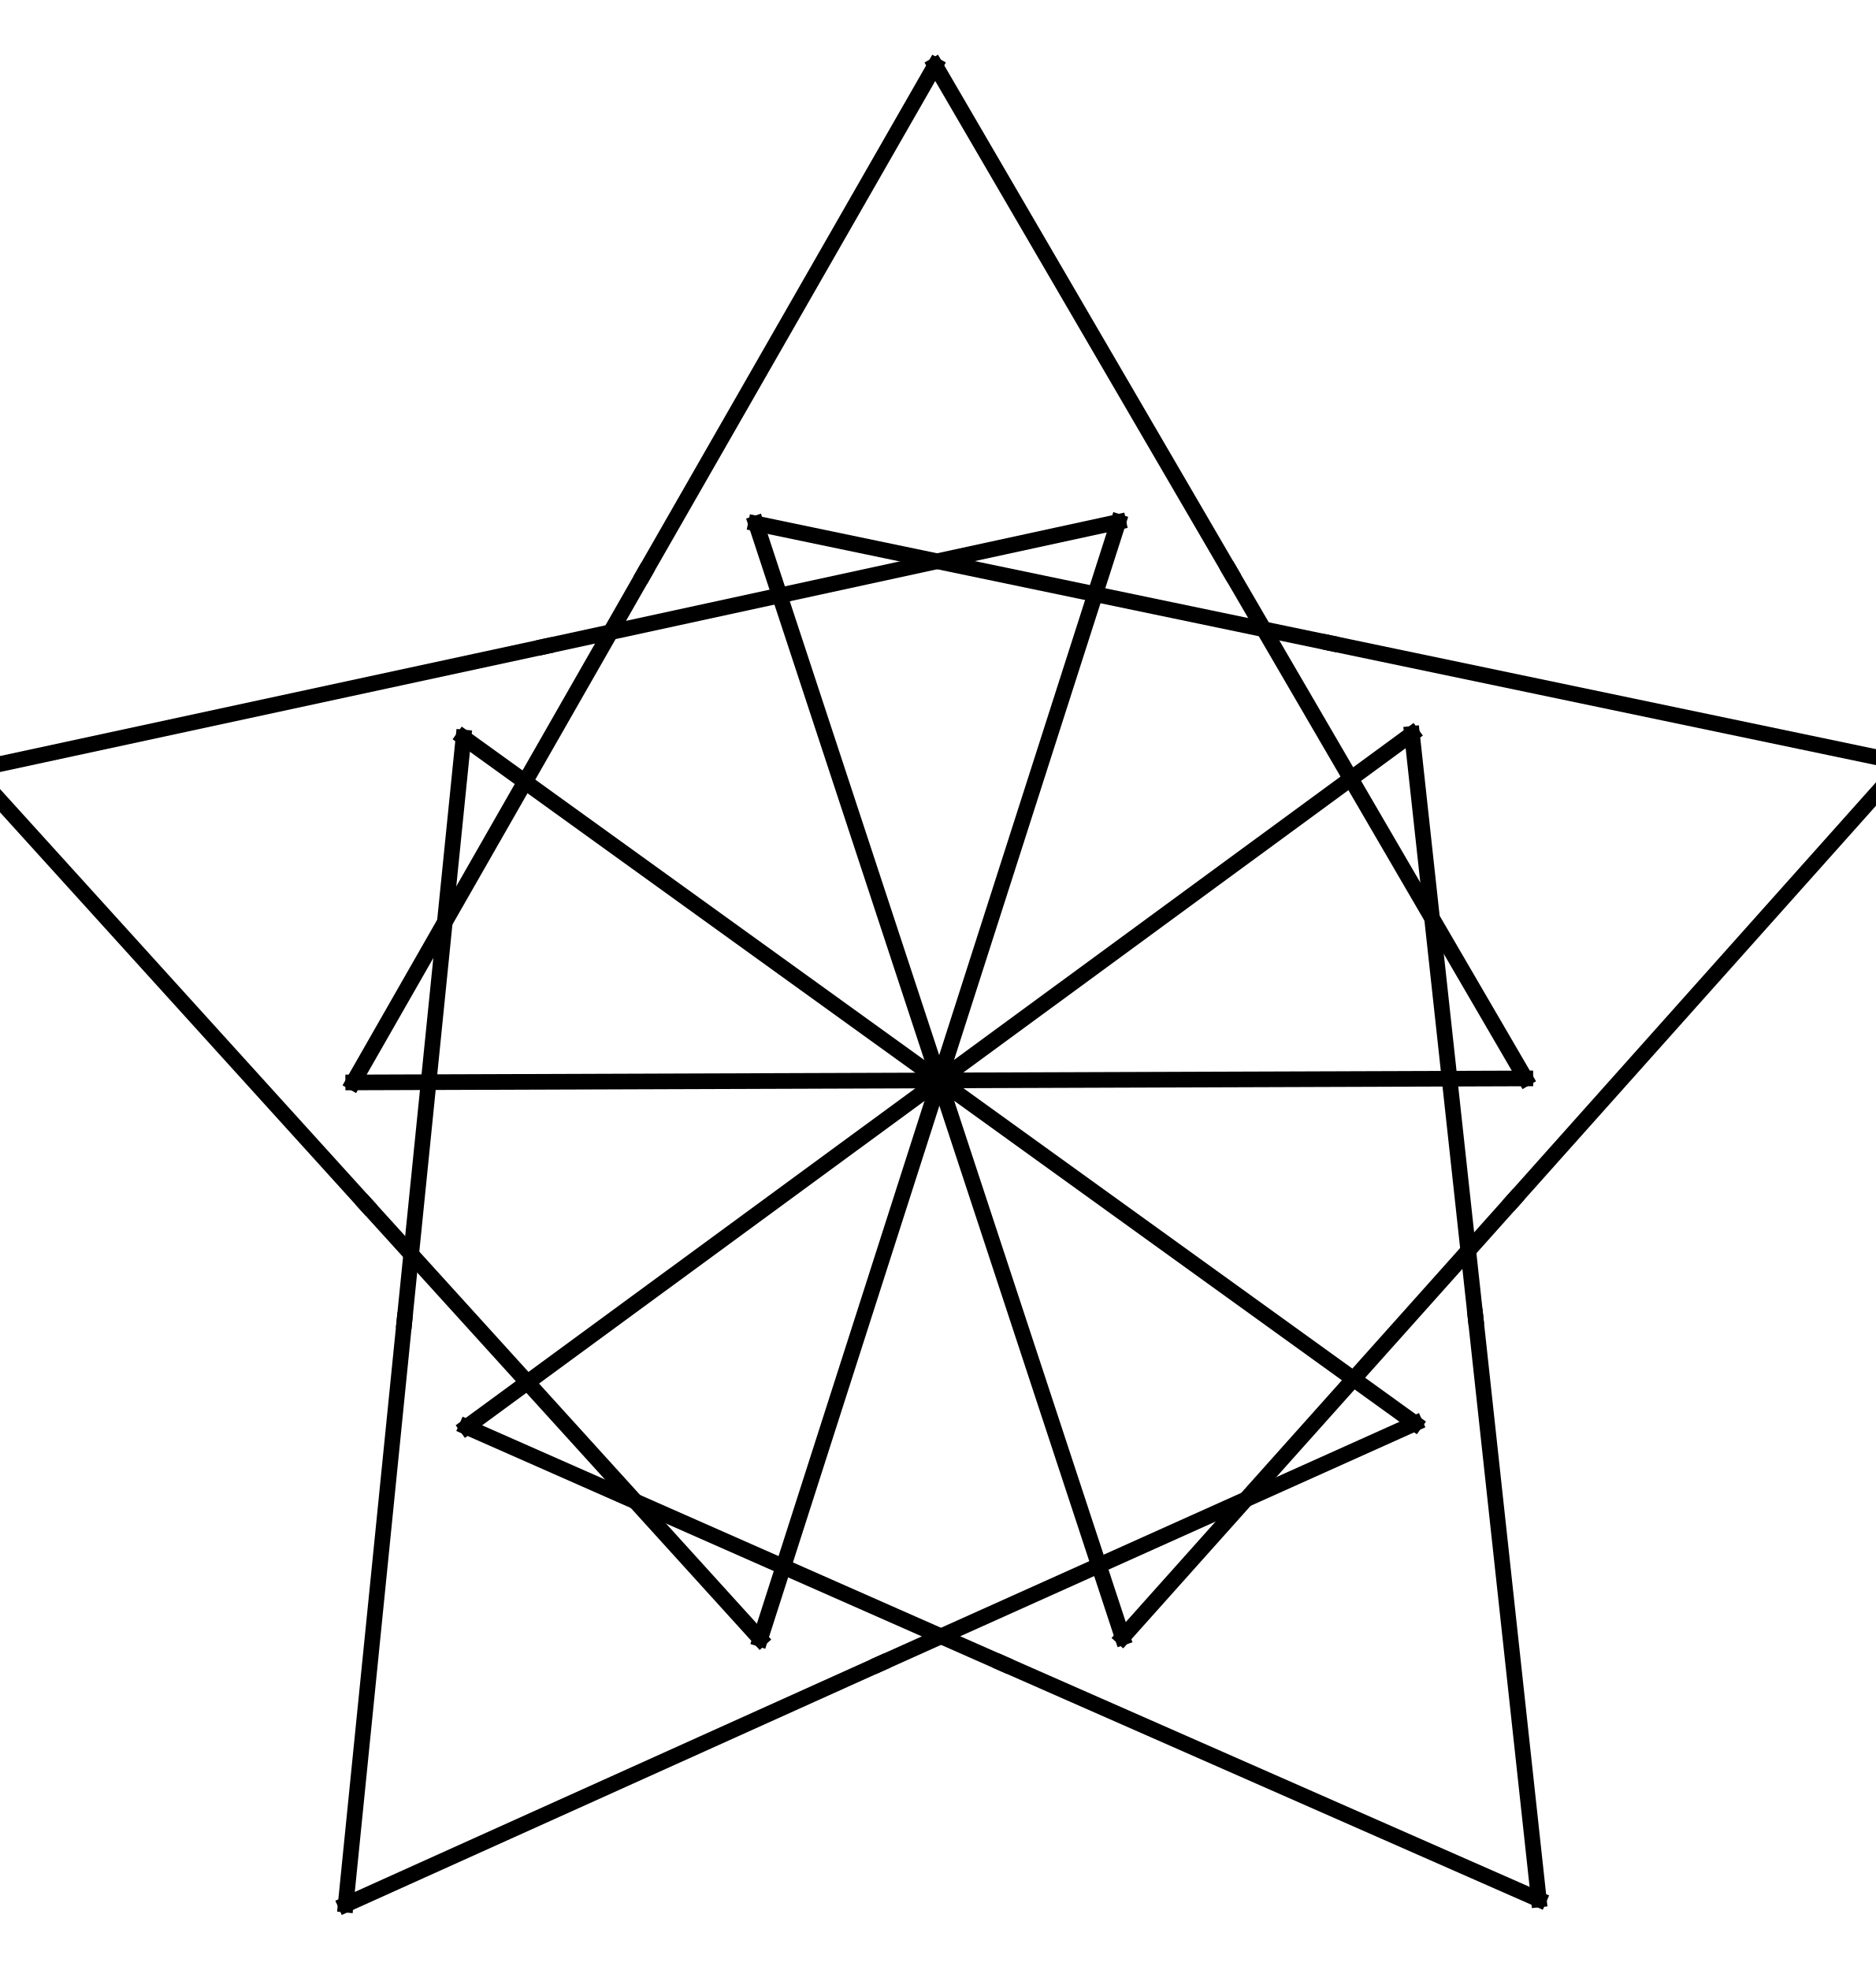
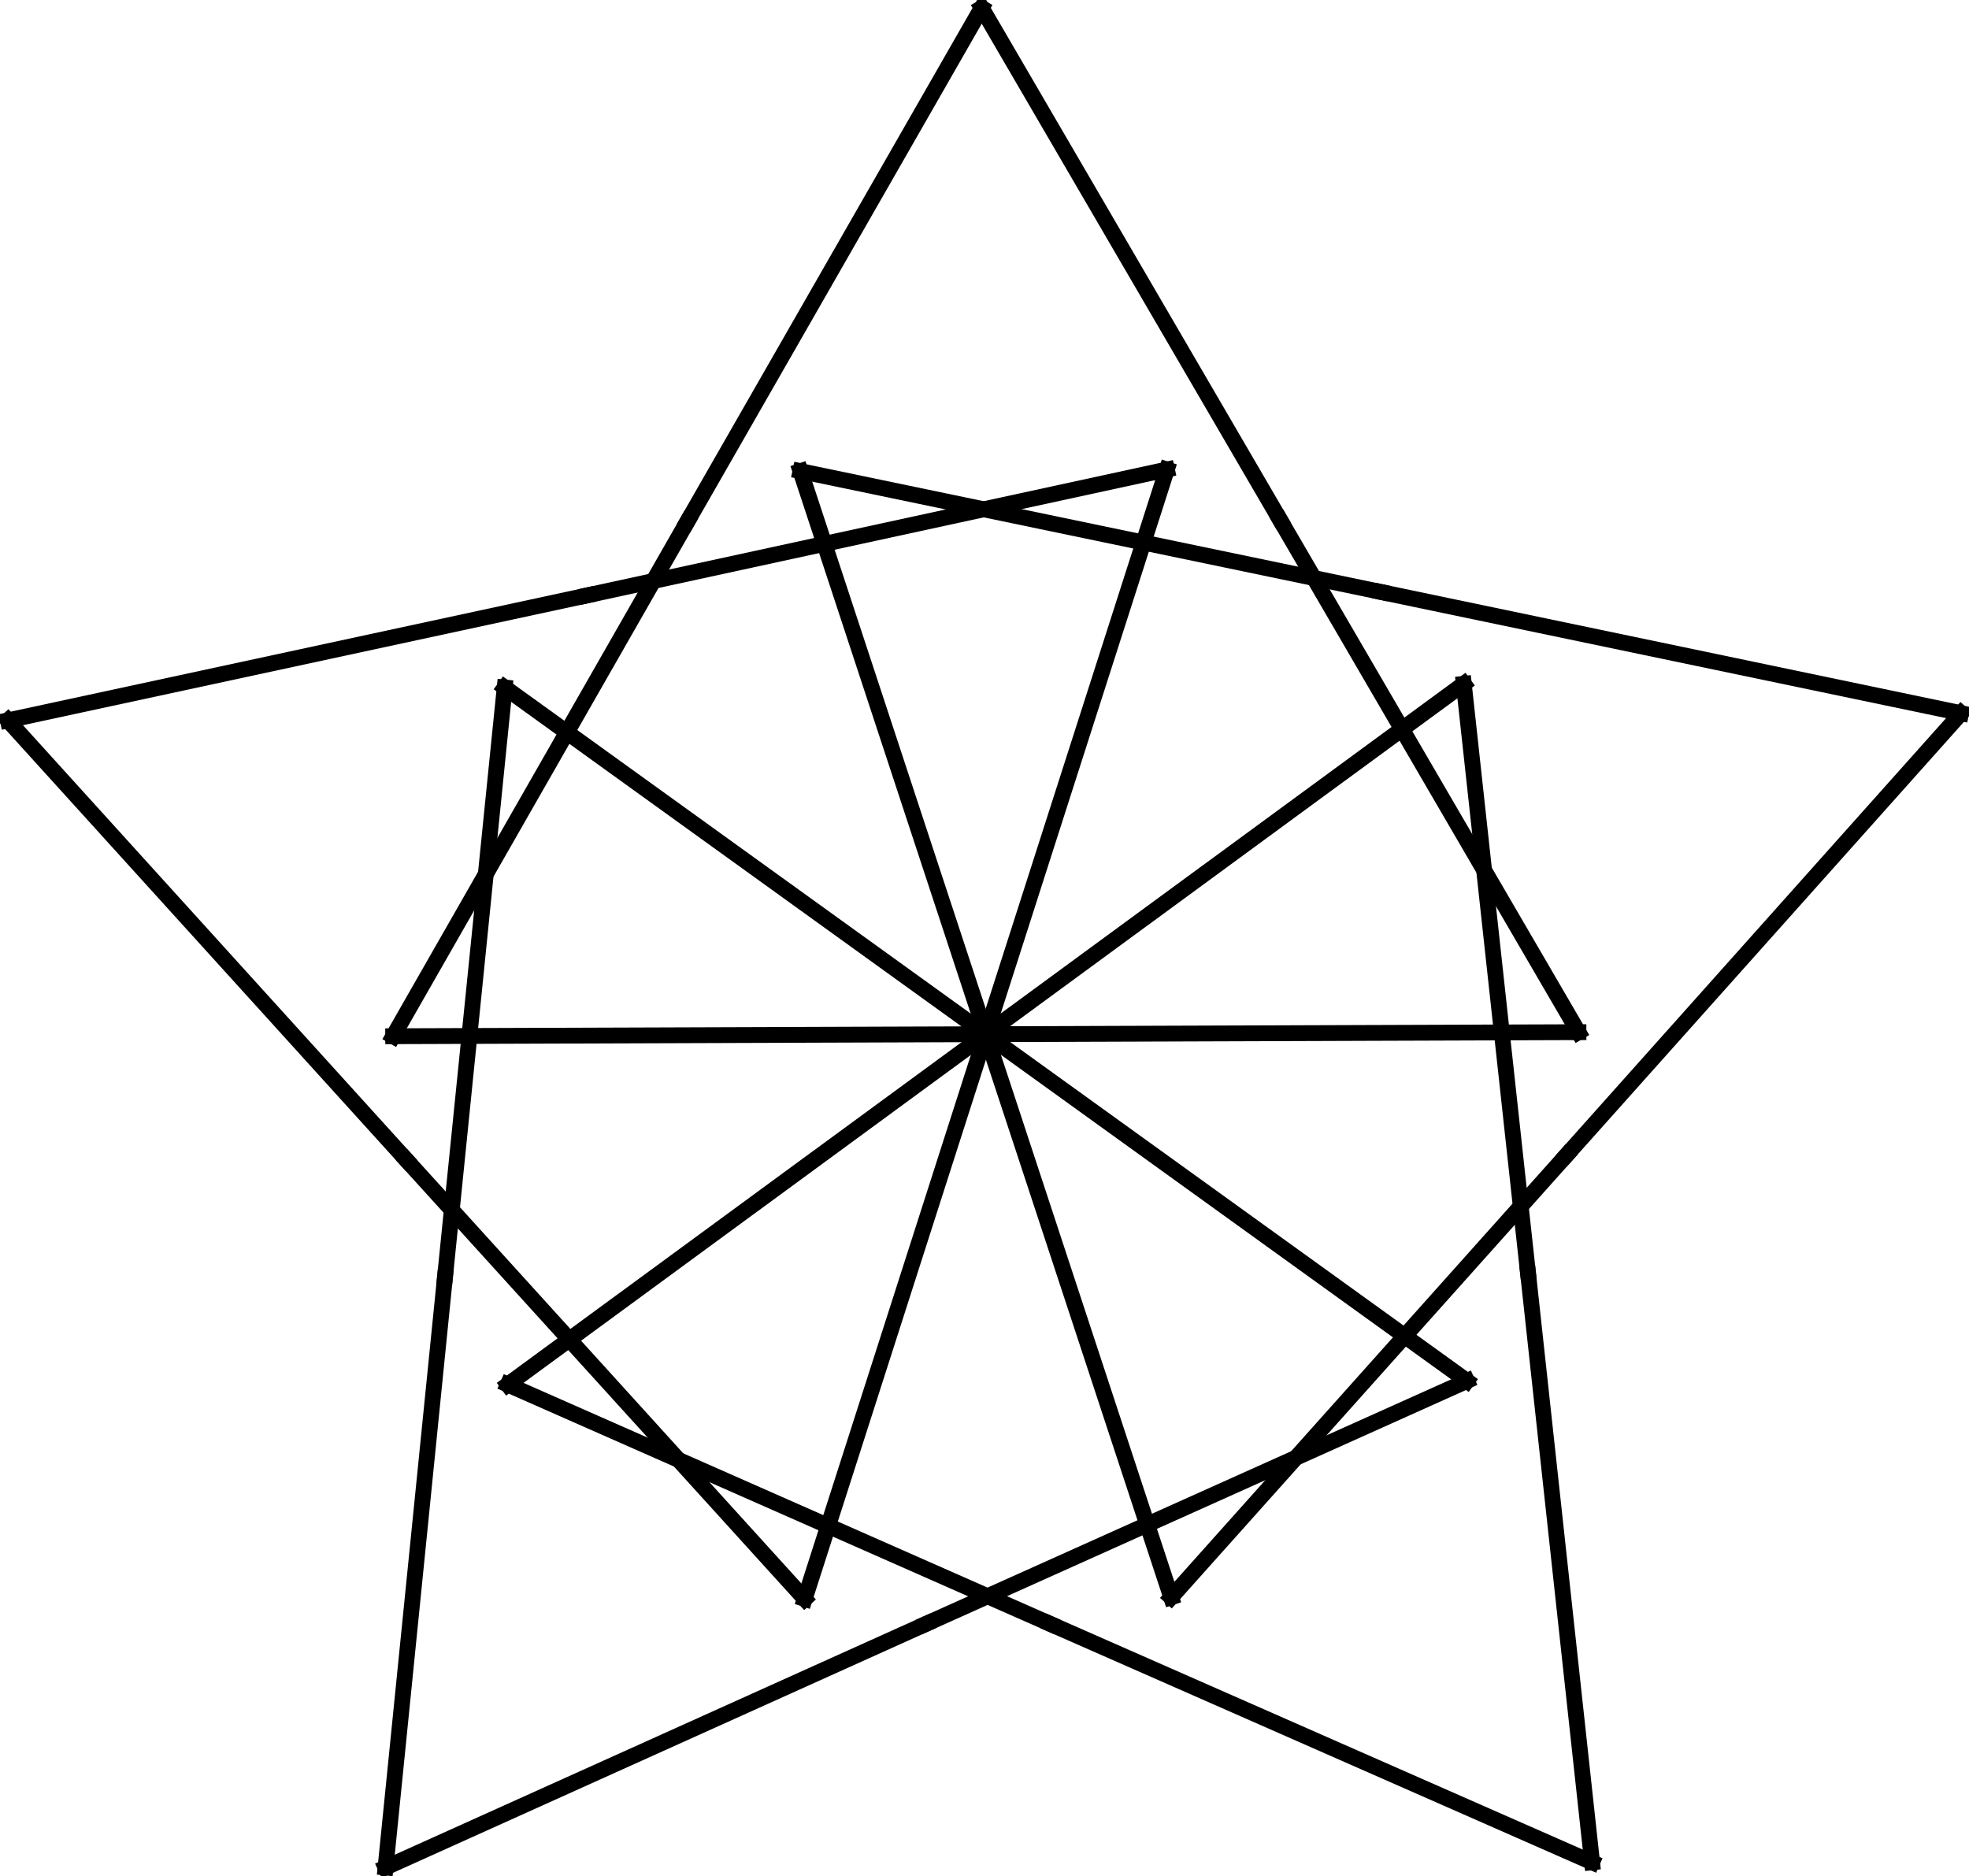
- <svg xmlns="http://www.w3.org/2000/svg" version="1.1" width="240" height="252" id="svg2">
+ <svg xmlns="http://www.w3.org/2000/svg" version="1.1" width="249.106" height="237.276" id="svg2">
  <defs id="defs70">
    <marker refX="0" refY="0" orient="auto" id="Arrow2Mstart" style="overflow:visible">
      <path d="M 8.719,4.034 -2.207,0.016 8.719,-4.002 c -1.745,2.372 -1.735,5.617 -6e-7,8.035 z" transform="scale(0.6,0.6)" id="path3792" style="font-size:12px;fill-rule:evenodd;stroke-width:0.625;stroke-linejoin:round" />
    </marker>
    <marker refX="0" refY="0" orient="auto" id="marker20719" style="overflow:visible">
      <path d="M 8.719,4.034 -2.207,0.016 8.719,-4.002 c -1.745,2.372 -1.735,5.617 -6e-7,8.035 z" transform="scale(0.6,0.6)" id="path20721" style="font-size:12px;fill-rule:evenodd;stroke-width:0.625;stroke-linejoin:round" />
    </marker>
  </defs>
-   <g transform="translate(11.55663,8.897407)" id="g3018">
+   <g transform="translate(16.10939,1.535614)" id="g3018">
    <path d="M 108.609,129.31 85.698,200.756" id="path8" style="fill:none;stroke:#000000;stroke-width:2;stroke-linecap:square;stroke-miterlimit:4;stroke-opacity:1;stroke-dasharray:none" />
    <path d="M 85.698,200.756 35.31,145.226" id="path10" style="fill:none;stroke:#000000;stroke-width:2;stroke-linecap:square;stroke-miterlimit:4;stroke-opacity:1;stroke-dasharray:none" />
    <path d="M 35.31,145.226 -15.109,89.602" id="path12" style="fill:none;stroke:#000000;stroke-width:2;stroke-linecap:square;stroke-miterlimit:4;stroke-opacity:1;stroke-dasharray:none" />
    <path d="M -15.109,89.602 58.221,73.781" id="path14" style="fill:none;stroke:#000000;stroke-width:2;stroke-linecap:square;stroke-miterlimit:4;stroke-opacity:1;stroke-dasharray:none" />
    <path d="M 58.221,73.781 131.519,57.865" id="path16" style="fill:none;stroke:#000000;stroke-width:2;stroke-linecap:square;stroke-miterlimit:4;stroke-opacity:1;stroke-dasharray:none" />
    <path d="M 131.519,57.865 108.609,129.31" id="path18" style="fill:none;stroke:#000000;stroke-width:2;stroke-linecap:square;stroke-miterlimit:4;stroke-opacity:1;stroke-dasharray:none" />
    <path d="M 108.609,129.31 169.08,84.981" id="path20" style="fill:none;stroke:#000000;stroke-width:2;stroke-linecap:square;stroke-miterlimit:4;stroke-opacity:1;stroke-dasharray:none" />
    <path d="m 169.08,84.981 8.131,74.598" id="path22" style="fill:none;stroke:#000000;stroke-width:2;stroke-linecap:square;stroke-miterlimit:4;stroke-opacity:1;stroke-dasharray:none" />
    <path d="m 177.212,159.578 8.1,74.503" id="path24" style="fill:none;stroke:#000000;stroke-width:2;stroke-linecap:square;stroke-miterlimit:4;stroke-opacity:1;stroke-dasharray:none" />
    <path d="M 185.312,234.081 116.74,203.908" id="path26" style="fill:none;stroke:#000000;stroke-width:2;stroke-linecap:square;stroke-miterlimit:4;stroke-opacity:1;stroke-dasharray:none" />
    <path d="M 116.74,203.908 48.137,173.64" id="path28" style="fill:none;stroke:#000000;stroke-width:2;stroke-linecap:square;stroke-miterlimit:4;stroke-opacity:1;stroke-dasharray:none" />
    <path d="M 48.137,173.64 108.609,129.31" id="path30" style="fill:none;stroke:#000000;stroke-width:2;stroke-linecap:square;stroke-miterlimit:4;stroke-opacity:1;stroke-dasharray:none" />
    <path d="m 108.609,129.31 -74.979,0.256" id="path32" style="fill:none;stroke:#000000;stroke-width:2;stroke-linecap:square;stroke-miterlimit:4;stroke-opacity:1;stroke-dasharray:none" />
    <path d="M 33.63,129.566 70.841,64.468" id="path34" style="fill:none;stroke:#000000;stroke-width:2;stroke-linecap:square;stroke-miterlimit:4;stroke-opacity:1;stroke-dasharray:none" />
    <path d="M 70.841,64.468 108.085,-0.536" id="path36" style="fill:none;stroke:#000000;stroke-width:2;stroke-linecap:square;stroke-miterlimit:4;stroke-opacity:1;stroke-dasharray:none" />
    <path d="M 108.085,-0.536 145.821,64.212" id="path38" style="fill:none;stroke:#000000;stroke-width:2;stroke-linecap:square;stroke-miterlimit:4;stroke-opacity:1;stroke-dasharray:none" />
    <path d="m 145.821,64.212 37.767,64.843" id="path40" style="fill:none;stroke:#000000;stroke-width:2;stroke-linecap:square;stroke-miterlimit:4;stroke-opacity:1;stroke-dasharray:none" />
    <path d="m 183.588,129.054 -74.979,0.256" id="path42" style="fill:none;stroke:#000000;stroke-width:2;stroke-linecap:square;stroke-miterlimit:4;stroke-opacity:1;stroke-dasharray:none" />
    <path d="m 108.609,129.31 60.868,43.868" id="path44" style="fill:none;stroke:#000000;stroke-width:2;stroke-linecap:square;stroke-miterlimit:4;stroke-opacity:1;stroke-dasharray:none" />
    <path d="M 169.476,173.179 101.055,203.912" id="path46" style="fill:none;stroke:#000000;stroke-width:2;stroke-linecap:square;stroke-miterlimit:4;stroke-opacity:1;stroke-dasharray:none" />
    <path d="M 101.055,203.912 32.665,234.741" id="path48" style="fill:none;stroke:#000000;stroke-width:2;stroke-linecap:square;stroke-miterlimit:4;stroke-opacity:1;stroke-dasharray:none" />
    <path d="m 32.665,234.741 7.522,-74.697" id="path50" style="fill:none;stroke:#000000;stroke-width:2;stroke-linecap:square;stroke-miterlimit:4;stroke-opacity:1;stroke-dasharray:none" />
    <path d="M 40.188,160.044 47.741,85.442" id="path52" style="fill:none;stroke:#000000;stroke-width:2;stroke-linecap:square;stroke-miterlimit:4;stroke-opacity:1;stroke-dasharray:none" />
    <path d="m 47.741,85.442 60.868,43.868" id="path54" style="fill:none;stroke:#000000;stroke-width:2;stroke-linecap:square;stroke-miterlimit:4;stroke-opacity:1;stroke-dasharray:none" />
    <path d="M 108.609,129.31 85.159,58.071" id="path56" style="fill:none;stroke:#000000;stroke-width:2;stroke-linecap:square;stroke-miterlimit:4;stroke-opacity:1;stroke-dasharray:none" />
    <path d="m 85.159,58.071 73.466,15.297" id="path58" style="fill:none;stroke:#000000;stroke-width:2;stroke-linecap:square;stroke-miterlimit:4;stroke-opacity:1;stroke-dasharray:none" />
    <path d="m 158.625,73.367 73.371,15.328" id="path60" style="fill:none;stroke:#000000;stroke-width:2;stroke-linecap:square;stroke-miterlimit:4;stroke-opacity:1;stroke-dasharray:none" />
    <path d="M 231.996,88.696 182.075,144.607" id="path62" style="fill:none;stroke:#000000;stroke-width:2;stroke-linecap:square;stroke-miterlimit:4;stroke-opacity:1;stroke-dasharray:none" />
    <path d="m 182.075,144.607 -50.016,55.943" id="path64" style="fill:none;stroke:#000000;stroke-width:2;stroke-linecap:square;stroke-miterlimit:4;stroke-opacity:1;stroke-dasharray:none" />
    <path d="M 132.058,200.55 108.609,129.31" id="path66" style="fill:none;stroke:#000000;stroke-width:2;stroke-linecap:square;stroke-miterlimit:4;stroke-opacity:1;stroke-dasharray:none" />
  </g>
</svg>
